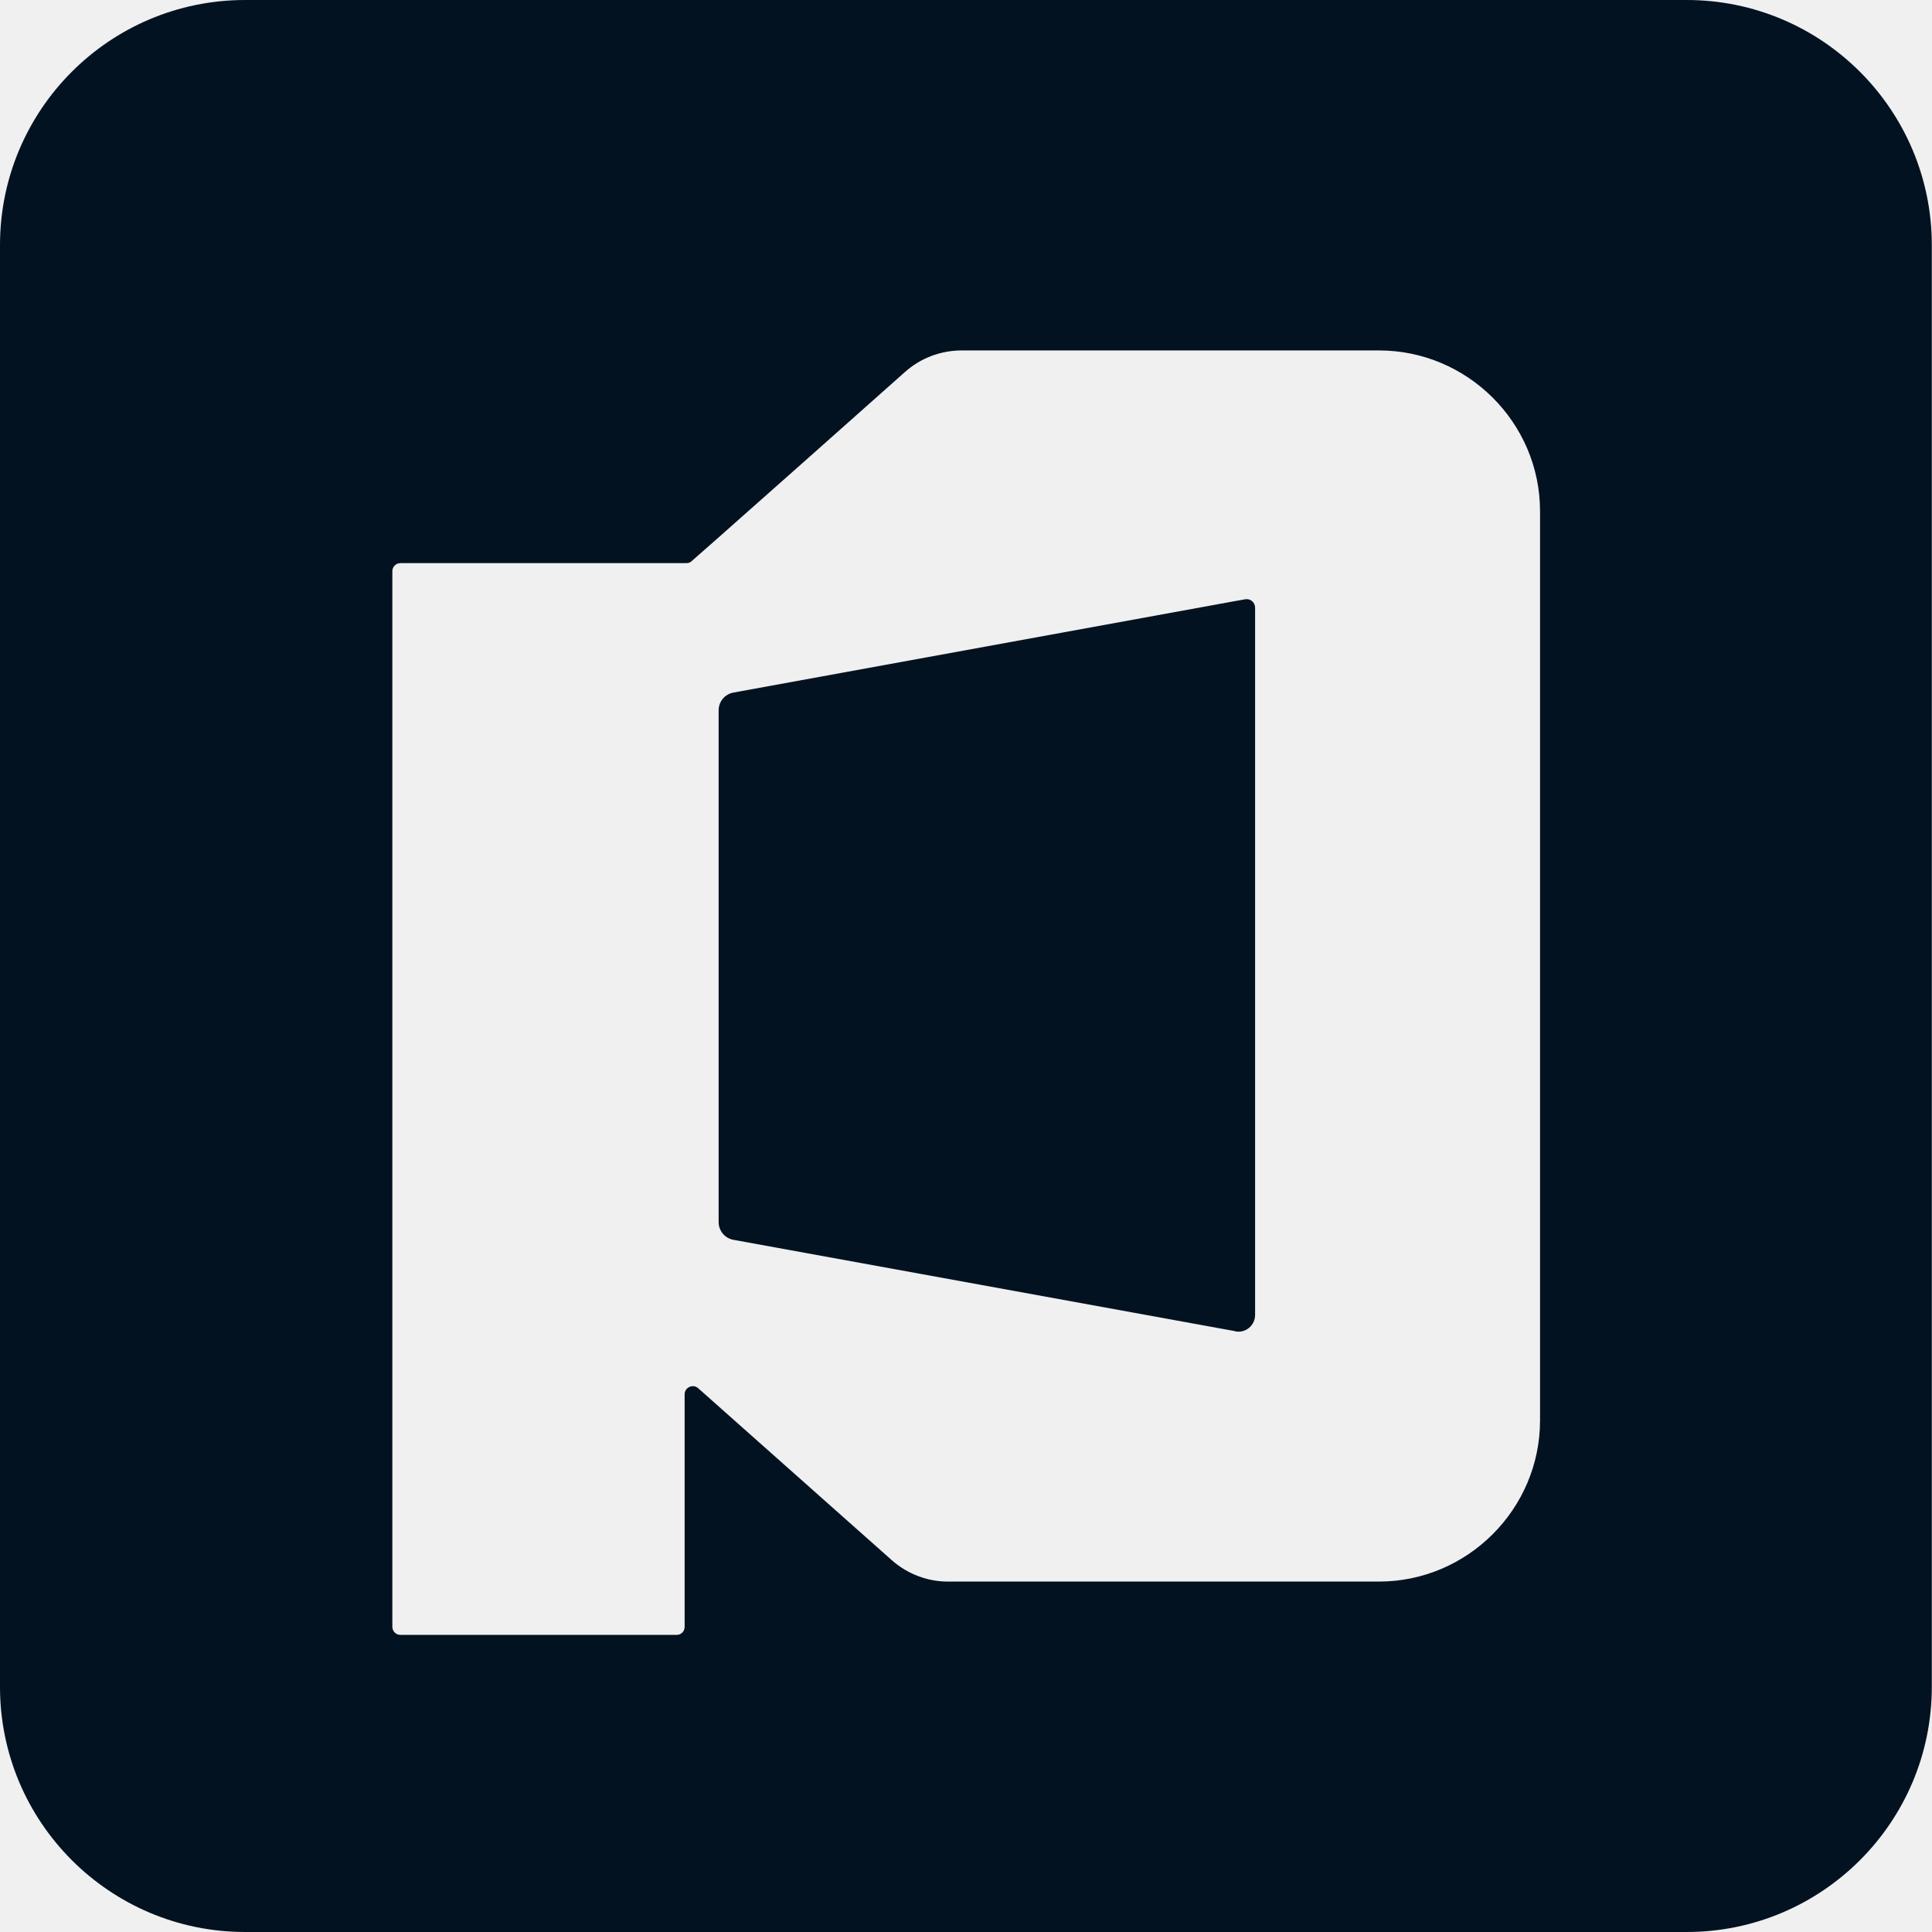
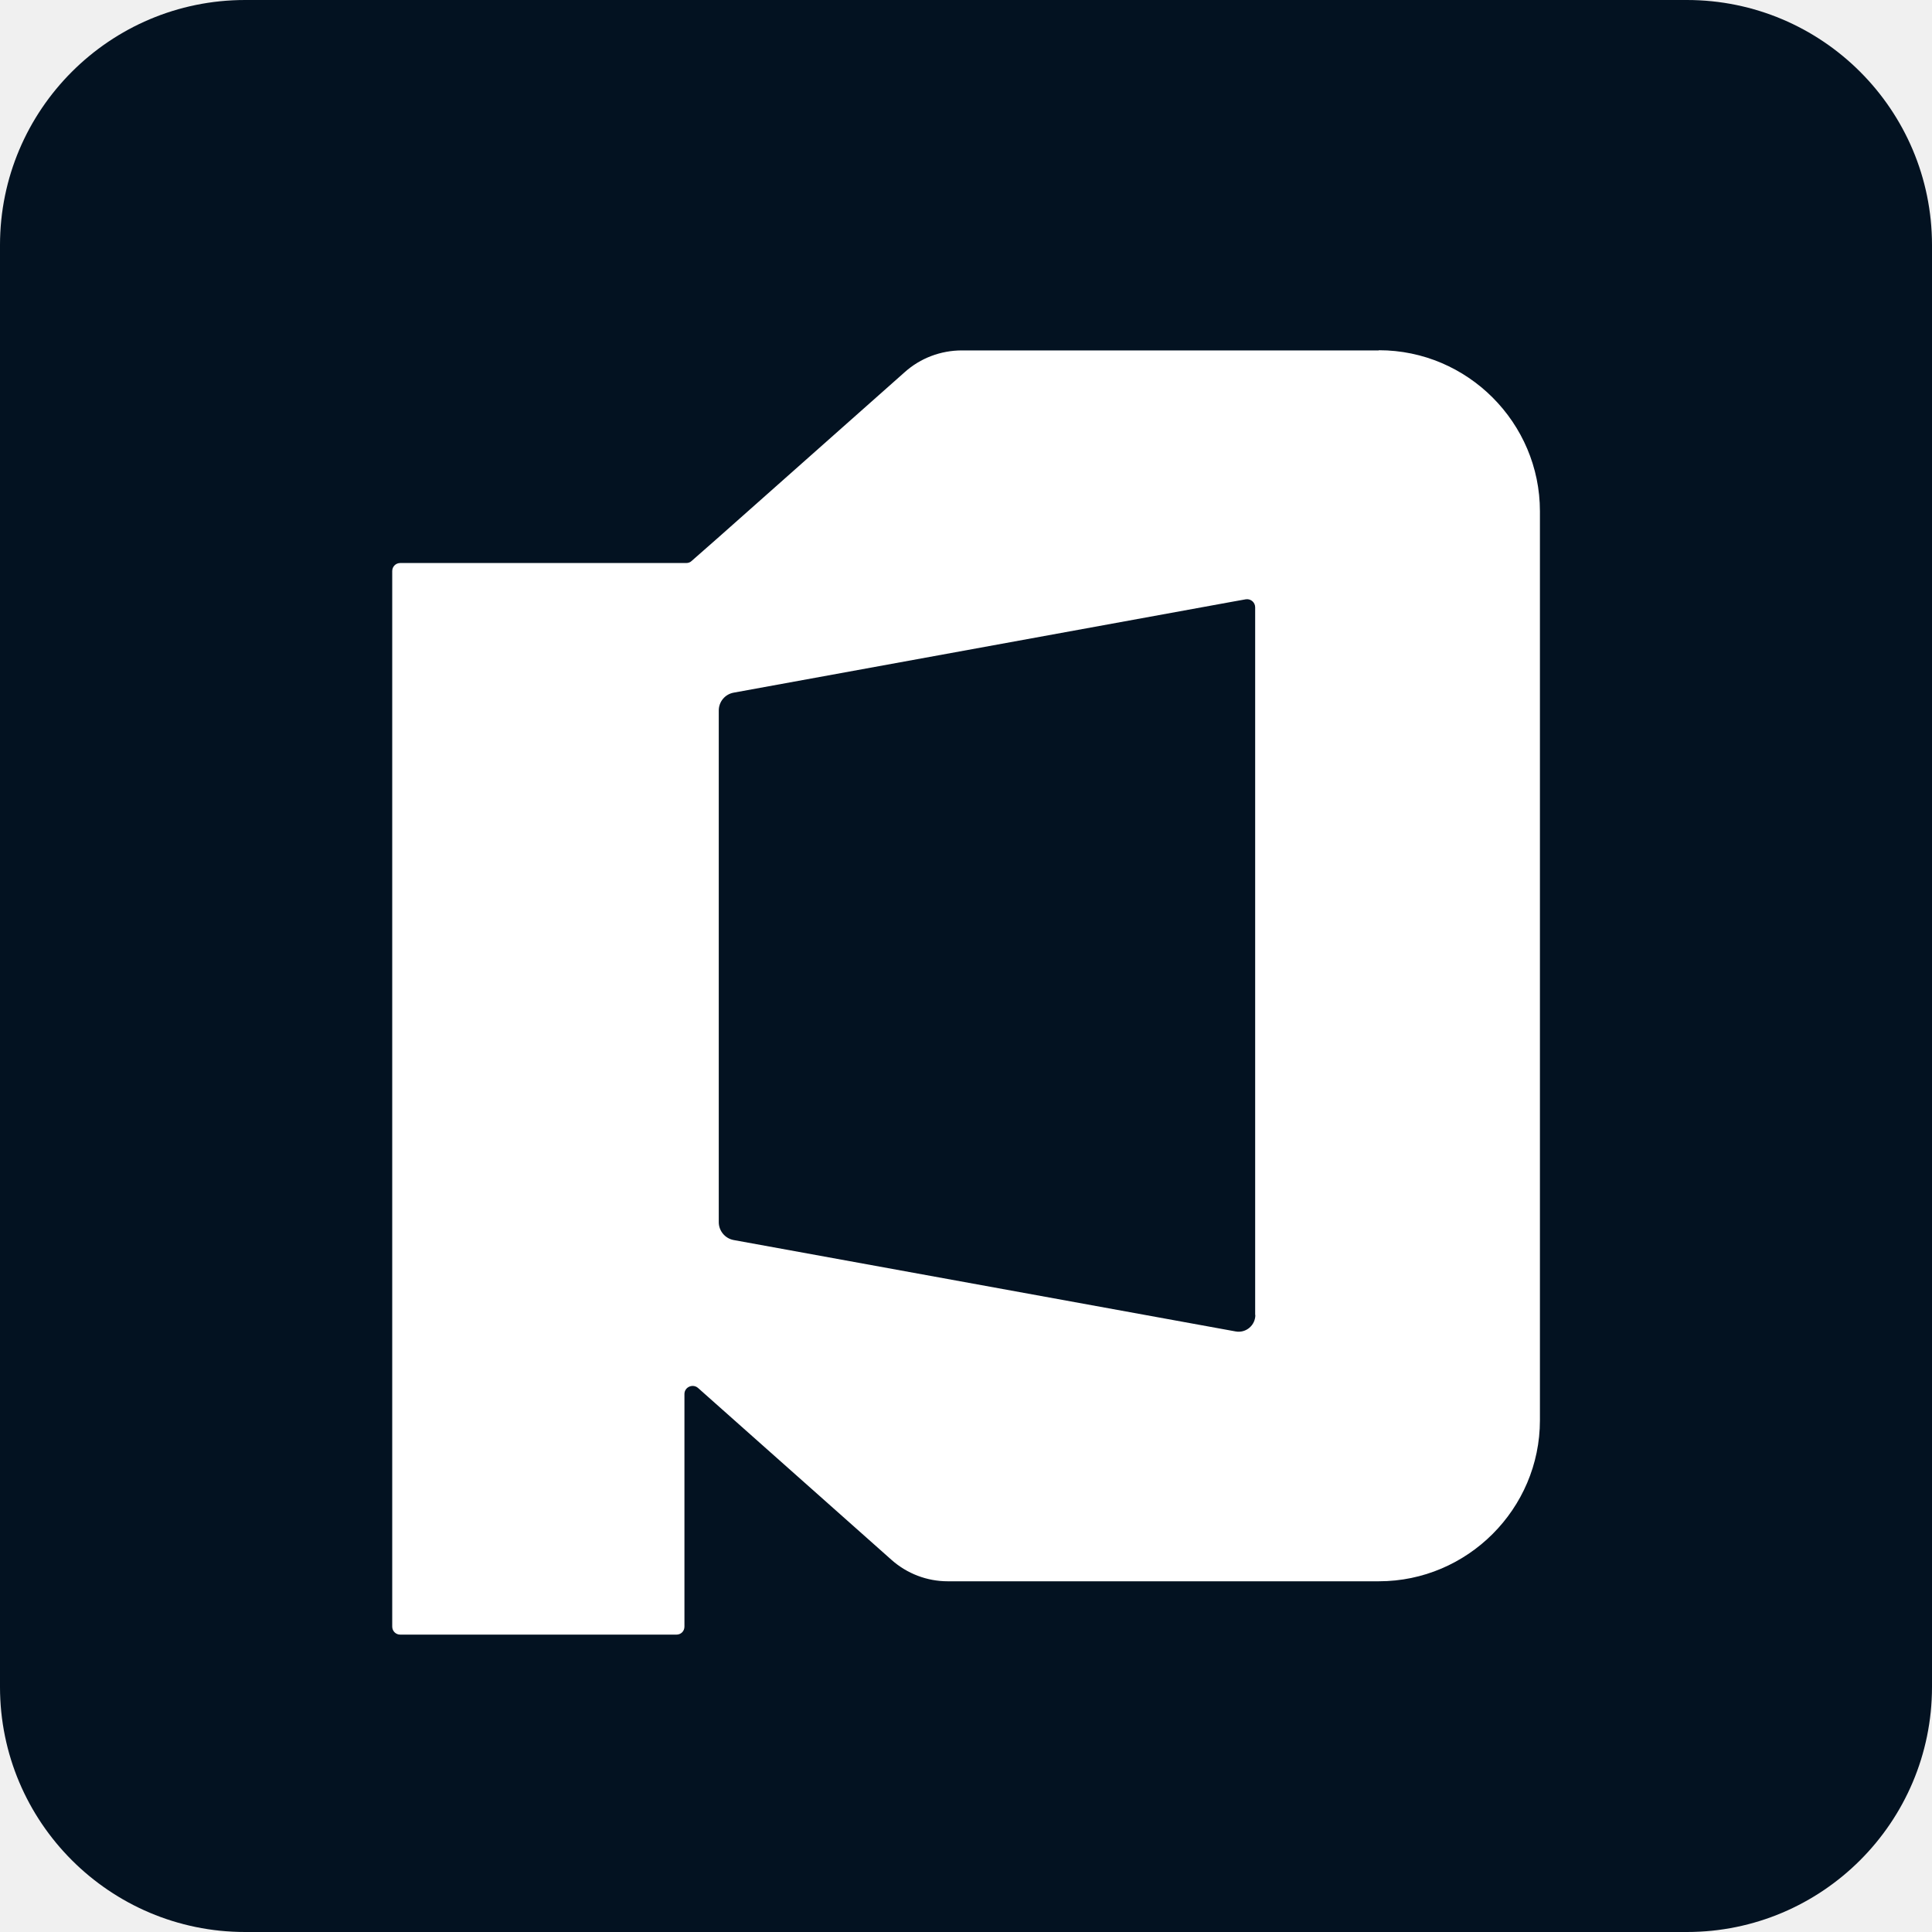
- <svg xmlns="http://www.w3.org/2000/svg" id="Layer_2" data-name="Layer 2" viewBox="0 0 100 100.01">
-   <defs>
-     <style>
-       .cls-1 {
-         fill: #031221;
-         fill-rule: evenodd;
-       }
-     </style>
-   </defs>
-   <g id="Layer_1-2" data-name="Layer 1">
-     <path class="cls-1" d="M12.69,0C5.68,0,0,5.68,0,12.69v74.63c0,7,5.68,12.69,12.69,12.69h74.62c7,0,12.69-5.68,12.69-12.69V12.69c0-7-5.68-12.69-12.69-12.69H12.69ZM71.36,18.14h-21.57c-1.1,0-2.15.4-2.96,1.13l-4.94,4.39-4.67,4.14-1.42,1.25c-.07.07-.17.1-.27.1h-14.8c-.23,0-.42.18-.42.42v54.64c0,.23.18.42.42.42h14.29c.24,0,.42-.18.42-.42v-12.04c0-.35.43-.55.7-.31l10.02,8.9c.8.71,1.84,1.11,2.9,1.11h22.32c4.58,0,8.34-3.75,8.34-8.34V26.46c0-4.58-3.76-8.32-8.34-8.32ZM63.95,68.92c.54.1,1.02-.32,1.02-.85V31.44c-.01-.26-.24-.46-.5-.42l-.62.11-25.88,4.72c-.45.08-.77.47-.77.92v26.49c0,.45.32.84.77.92l25.98,4.73Z" />
-   </g>
+ <svg xmlns="http://www.w3.org/2000/svg" width="64" height="64" viewBox="0 0 64 64" fill="none">
+   <style>
+ .glyph { fill: #fff; }
+ .tile { fill: #031221; }
+ @media (prefers-color-scheme: dark) {
+   .glyph { fill: #031221; }
+   .tile { fill: #fff; }
+ }
+ </style>
+   <rect class="glyph" x="8.875" y="6.758" width="46" height="49.641" />
+   <path class="tile" d="M8.121 0C3.638 0 0 3.638 0 8.121V55.879C0 60.362 3.638 64 8.121 64H55.879C60.362 64 64 60.362 64 55.879V8.121C64 3.638 60.362 0 55.879 0H8.121ZM45.672 11.608H31.866C31.164 11.608 30.489 11.862 29.969 12.329L23.816 17.787L22.907 18.586C22.861 18.631 22.796 18.651 22.731 18.651H13.259C13.11 18.651 12.993 18.768 12.993 18.917V53.883C12.993 54.032 13.11 54.149 13.259 54.149H22.407C22.562 54.149 22.673 54.032 22.673 53.883V46.178C22.673 45.95 22.946 45.827 23.121 45.976L29.534 51.674C30.047 52.129 30.709 52.382 31.392 52.382H45.678C48.608 52.382 51.012 49.985 51.012 47.048V16.936C51.012 14.006 48.615 11.602 45.678 11.602L45.672 11.608ZM40.929 44.105C41.273 44.17 41.585 43.904 41.585 43.56H41.579V20.119C41.579 19.95 41.429 19.827 41.267 19.853L40.87 19.924L24.304 22.945C24.018 22.997 23.81 23.244 23.81 23.537V40.487C23.81 40.773 24.018 41.026 24.304 41.078L40.929 44.105Z" fill-rule="evenodd" clip-rule="evenodd" />
</svg>
